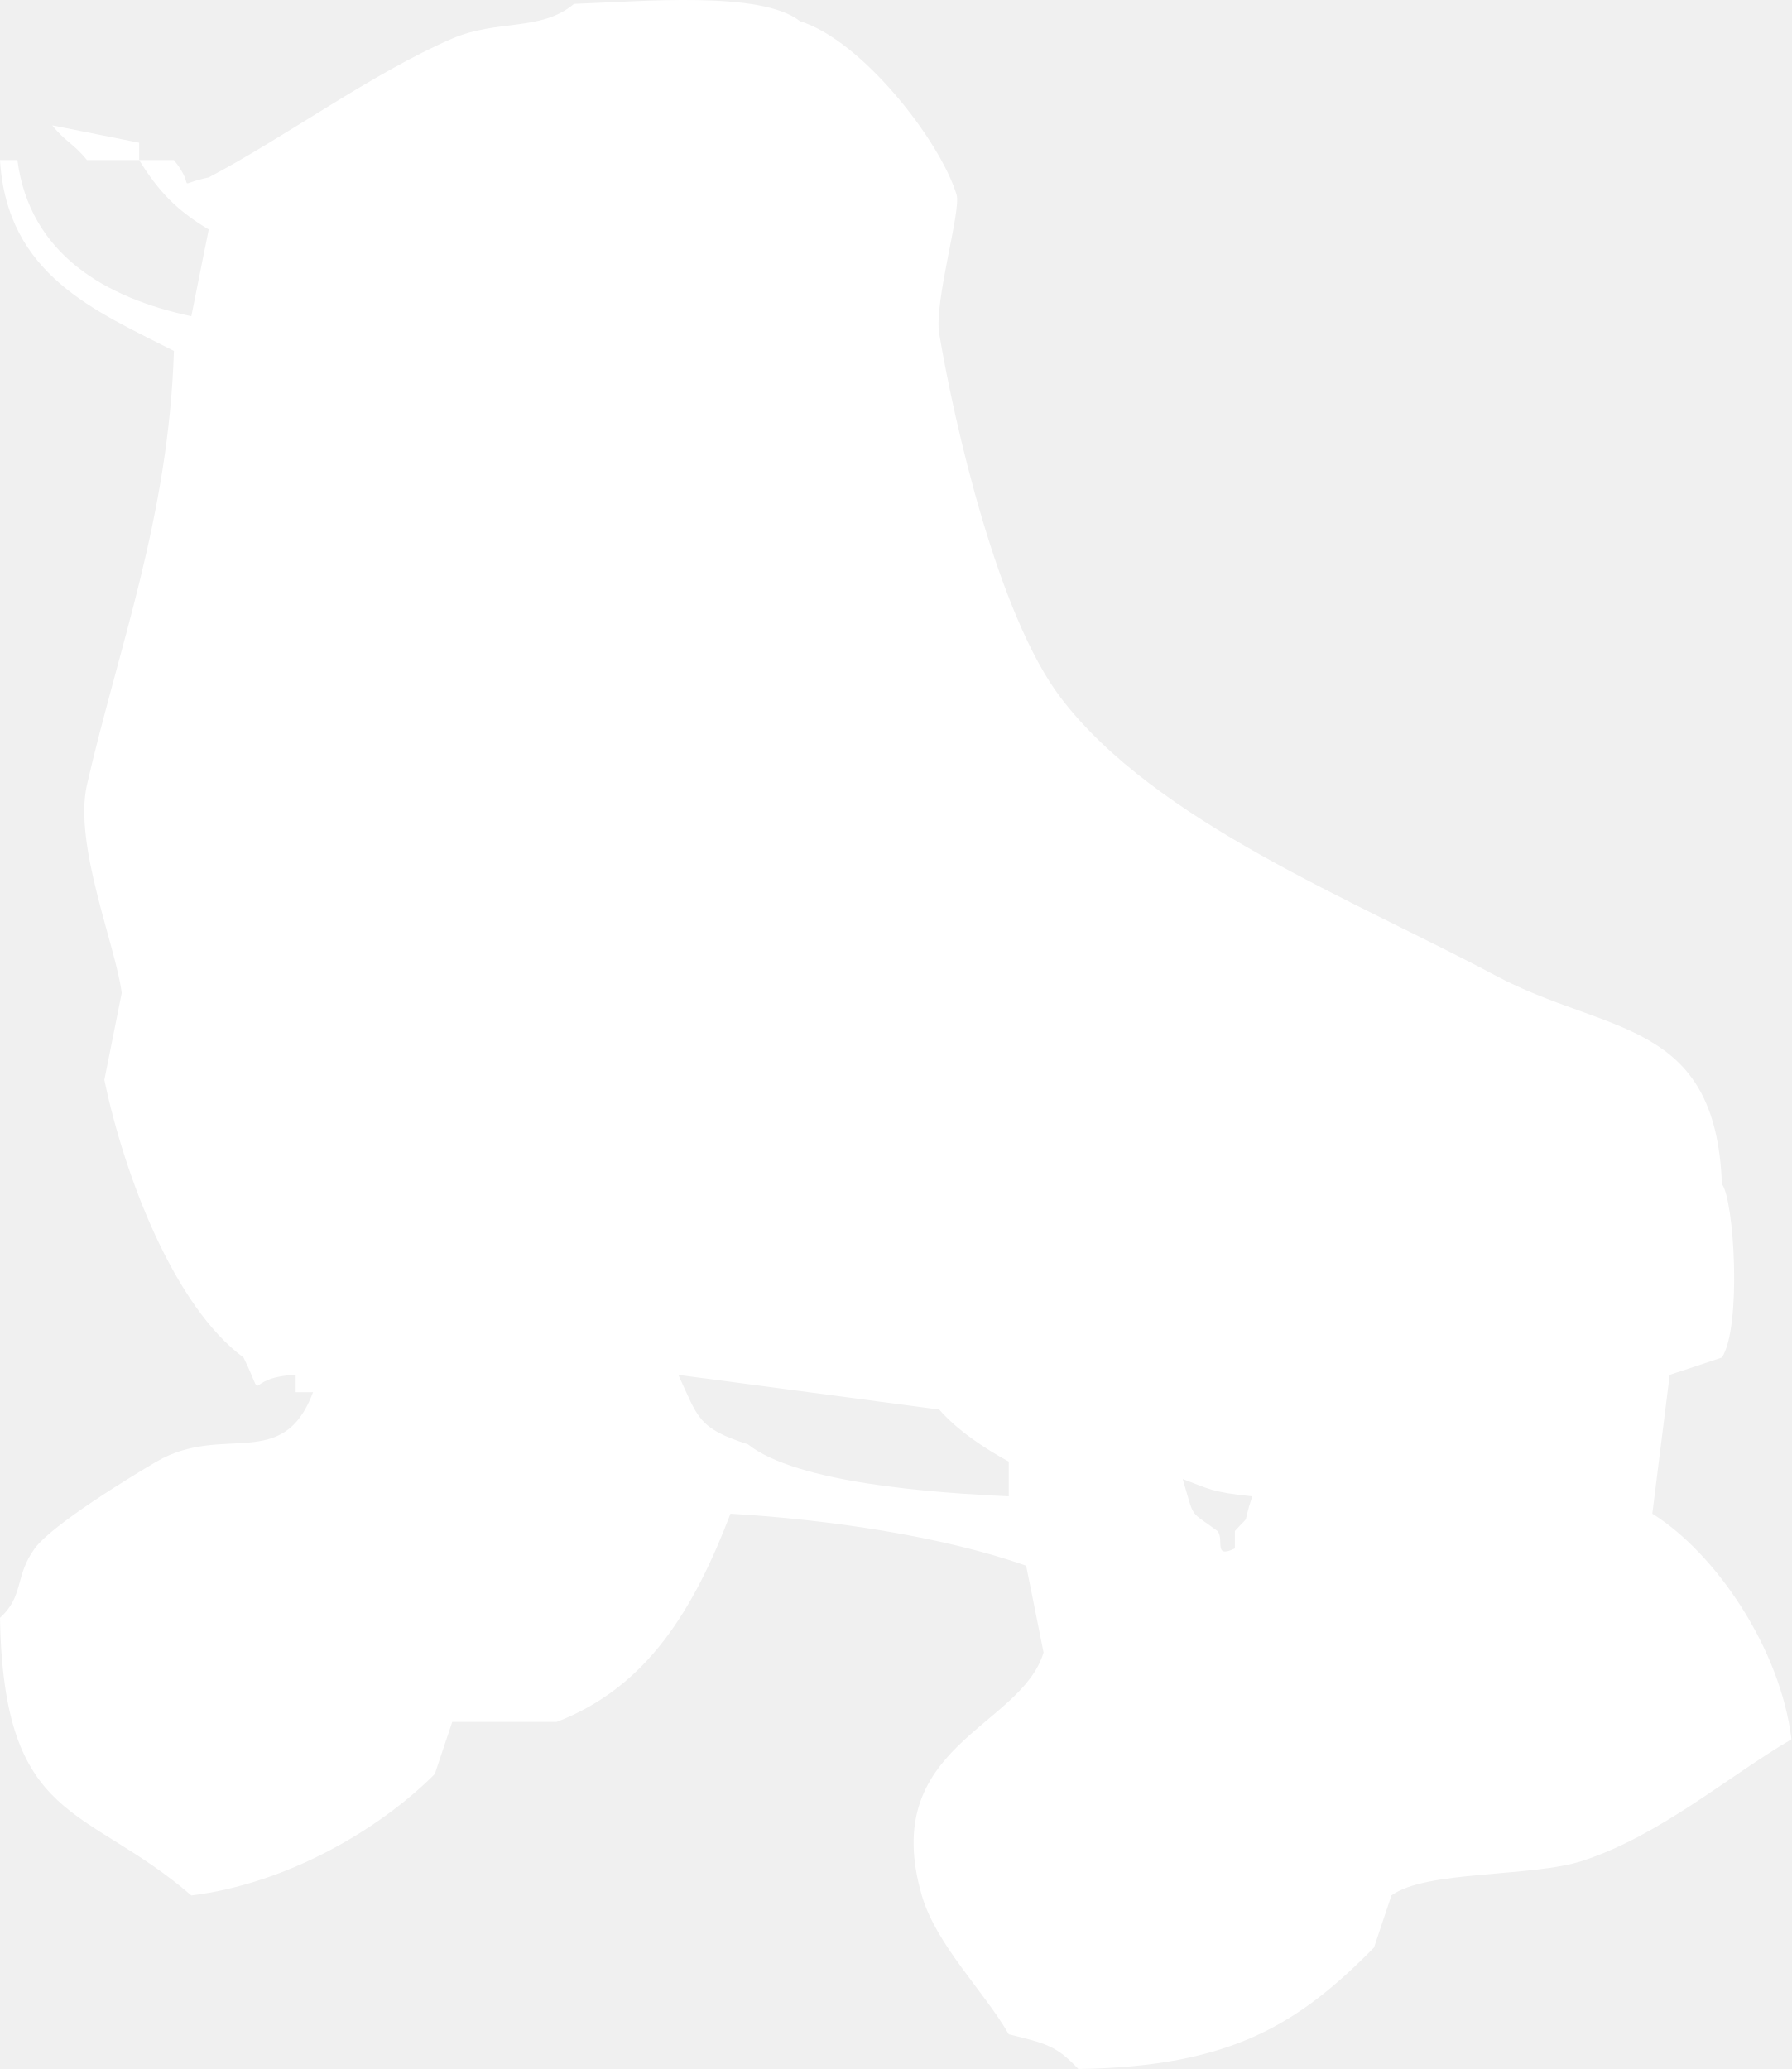
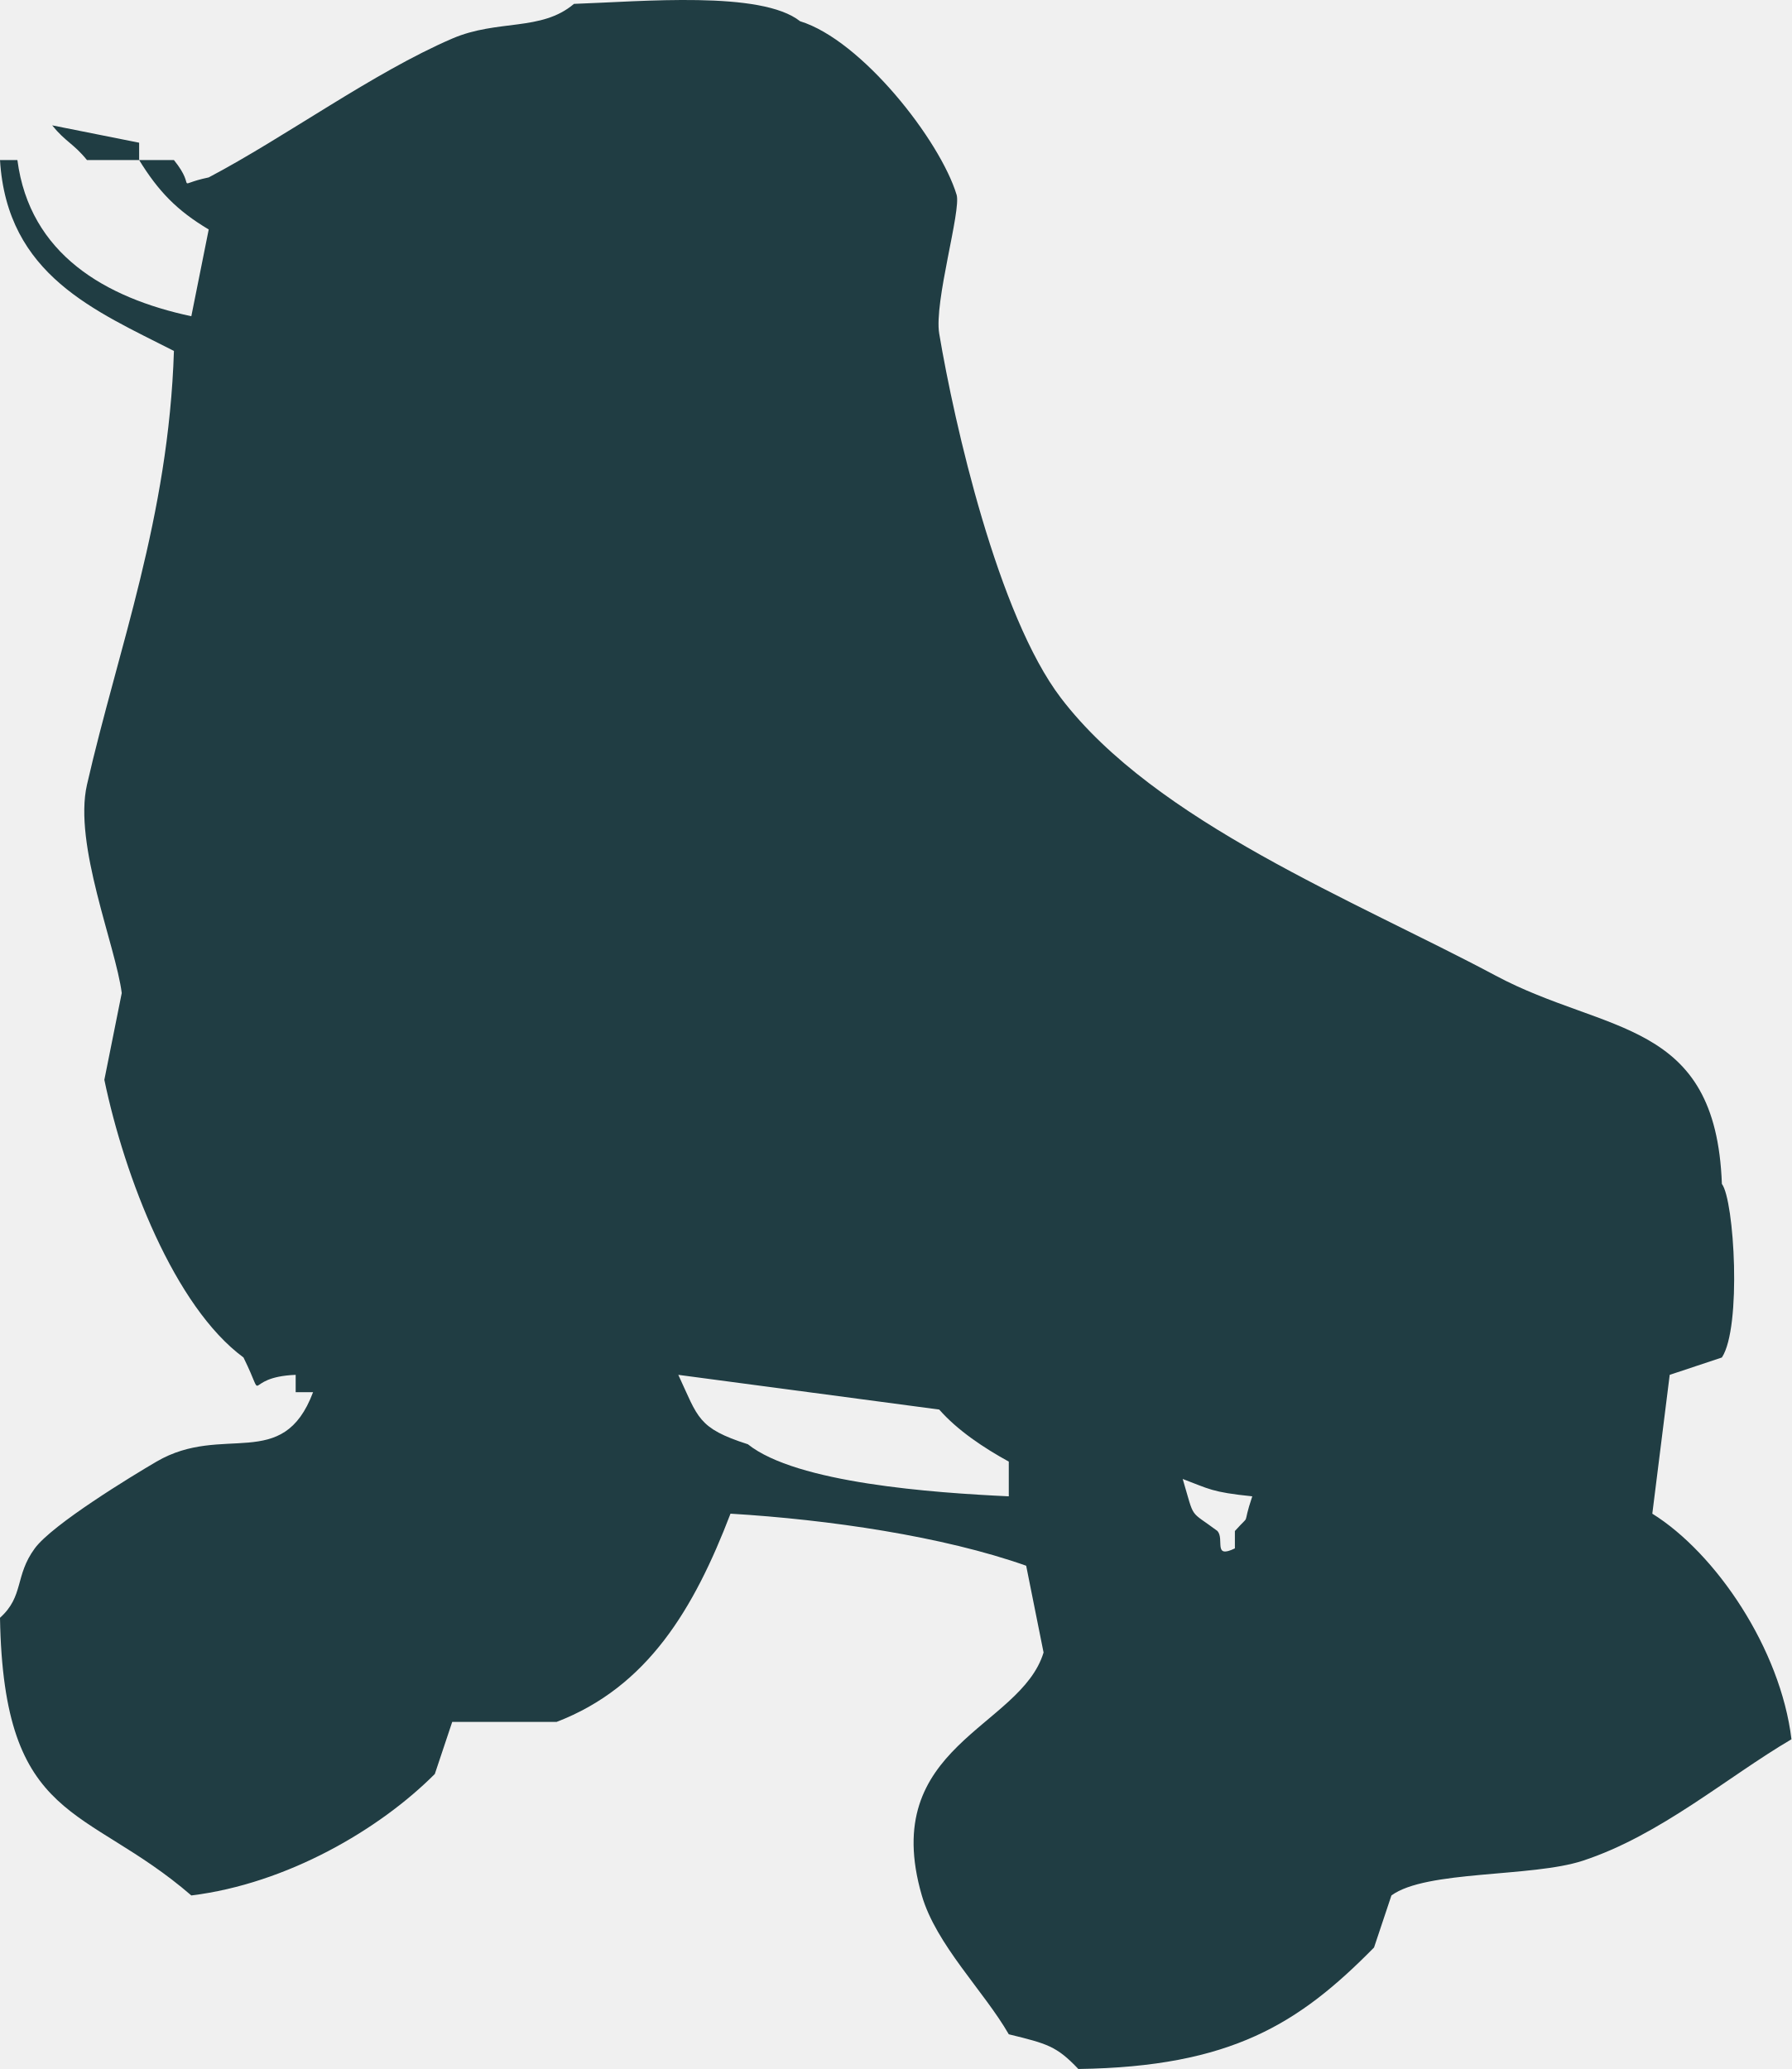
<svg xmlns="http://www.w3.org/2000/svg" version="1.0" id="Layer_1" x="0px" y="0px" viewBox="139.872 273.33 346.255 399.955" enable-background="new 139.872 273.33 346.255 399.955" xml:space="preserve">
  <g>
    <g>
-       <path fill-rule="evenodd" clip-rule="evenodd" fill="#FFFFFF" d="M459.234,565.936c1.12-8.945,2.241-17.892,3.362-26.837    c3.361-1.118,6.724-2.237,10.085-3.355c3.848-5.824,2.402-30.413,0-33.547c-1.166-31.998-22.375-28.868-43.702-40.256    c-27.27-14.562-65.74-29.683-84.043-53.675c-12.212-16.008-20.613-53.083-23.532-70.448c-1.026-6.1,4.277-23.82,3.362-26.837    c-3.196-10.533-18.342-29.88-30.255-33.547c-7.508-5.967-30.552-3.804-43.702-3.355c-6.328,5.38-14.766,2.93-23.532,6.709    c-15.336,6.612-32.191,19.005-47.064,26.837c-7.099,1.494-2.01,2.488-6.723-3.355h-6.724c3.727,6.057,7.312,9.762,13.447,13.419    c-1.12,5.591-2.241,11.183-3.362,16.773c-16.629-3.552-31.233-11.998-33.617-30.192h-3.362    c1.361,22.311,18.45,29.143,33.617,36.901c-1.021,32.22-10.81,57.58-16.809,83.867c-2.632,11.535,5.552,31.097,6.723,40.256    c-1.12,5.591-2.241,11.183-3.362,16.773c3.911,18.762,13.537,43.832,26.894,53.675c4.684,9.523-0.537,3.784,10.085,3.355v3.355    h3.362c-5.849,15.591-17.389,5.901-30.255,13.419c-4.714,2.755-20.117,12.125-23.532,16.773    c-3.909,5.321-2.048,9.216-6.723,13.419c0.697,40.11,16.527,35.973,36.979,53.675c18.5-2.282,36.359-12.745,47.064-23.483    c1.12-3.354,2.241-6.71,3.362-10.064h20.17c17.627-6.763,26.596-21.93,33.617-40.256c18.974,1.138,41.096,4.378,57.149,10.064    c1.12,5.591,2.241,11.183,3.362,16.773c-4.437,14.671-31.951,17.967-23.532,46.965c2.766,9.527,12.022,18.512,16.809,26.837    c7.443,1.829,9.207,2.256,13.447,6.709c29.597-0.429,42.661-8.775,57.149-23.483c1.12-3.354,2.241-6.71,3.362-10.064    c6.692-4.916,27.105-3.47,36.979-6.709c14.984-4.916,27.901-16.176,40.34-23.483C484.016,592.043,471.523,573.595,459.234,565.936    z M334.851,562.582c-14.565-0.68-41.016-2.544-50.426-10.064c-9.738-3.124-9.592-5.135-13.447-13.419    c16.807,2.236,33.619,4.473,50.426,6.709c3.542,4.034,8.61,7.404,13.447,10.064V562.582z M378.553,569.291v3.355    c-4.273,2.079-1.978-1.735-3.362-3.355c-5.584-4.181-4.324-1.98-6.724-10.064c5.137,1.924,5.522,2.542,13.447,3.355    C379.771,568.96,381.91,565.541,378.553,569.291z M149.957,297.563c2.548,3.169,4.175,3.54,6.723,6.709h10.085v-3.355    C161.164,299.8,155.56,298.682,149.957,297.563z" />
+       <path fill-rule="evenodd" clip-rule="evenodd" fill="#203d43" d="M459.234,565.936c1.12-8.945,2.241-17.892,3.362-26.837    c3.361-1.118,6.724-2.237,10.085-3.355c3.848-5.824,2.402-30.413,0-33.547c-1.166-31.998-22.375-28.868-43.702-40.256    c-27.27-14.562-65.74-29.683-84.043-53.675c-12.212-16.008-20.613-53.083-23.532-70.448c-1.026-6.1,4.277-23.82,3.362-26.837    c-3.196-10.533-18.342-29.88-30.255-33.547c-7.508-5.967-30.552-3.804-43.702-3.355c-6.328,5.38-14.766,2.93-23.532,6.709    c-15.336,6.612-32.191,19.005-47.064,26.837c-7.099,1.494-2.01,2.488-6.723-3.355h-6.724c3.727,6.057,7.312,9.762,13.447,13.419    c-1.12,5.591-2.241,11.183-3.362,16.773c-16.629-3.552-31.233-11.998-33.617-30.192h-3.362    c1.361,22.311,18.45,29.143,33.617,36.901c-1.021,32.22-10.81,57.58-16.809,83.867c-2.632,11.535,5.552,31.097,6.723,40.256    c-1.12,5.591-2.241,11.183-3.362,16.773c3.911,18.762,13.537,43.832,26.894,53.675c4.684,9.523-0.537,3.784,10.085,3.355v3.355    h3.362c-5.849,15.591-17.389,5.901-30.255,13.419c-4.714,2.755-20.117,12.125-23.532,16.773    c-3.909,5.321-2.048,9.216-6.723,13.419c0.697,40.11,16.527,35.973,36.979,53.675c18.5-2.282,36.359-12.745,47.064-23.483    c1.12-3.354,2.241-6.71,3.362-10.064h20.17c17.627-6.763,26.596-21.93,33.617-40.256c18.974,1.138,41.096,4.378,57.149,10.064    c1.12,5.591,2.241,11.183,3.362,16.773c-4.437,14.671-31.951,17.967-23.532,46.965c2.766,9.527,12.022,18.512,16.809,26.837    c7.443,1.829,9.207,2.256,13.447,6.709c29.597-0.429,42.661-8.775,57.149-23.483c1.12-3.354,2.241-6.71,3.362-10.064    c6.692-4.916,27.105-3.47,36.979-6.709c14.984-4.916,27.901-16.176,40.34-23.483C484.016,592.043,471.523,573.595,459.234,565.936    z M334.851,562.582c-14.565-0.68-41.016-2.544-50.426-10.064c-9.738-3.124-9.592-5.135-13.447-13.419    c16.807,2.236,33.619,4.473,50.426,6.709c3.542,4.034,8.61,7.404,13.447,10.064V562.582z M378.553,569.291v3.355    c-4.273,2.079-1.978-1.735-3.362-3.355c-5.584-4.181-4.324-1.98-6.724-10.064c5.137,1.924,5.522,2.542,13.447,3.355    C379.771,568.96,381.91,565.541,378.553,569.291z M149.957,297.563c2.548,3.169,4.175,3.54,6.723,6.709h10.085v-3.355    C161.164,299.8,155.56,298.682,149.957,297.563z" />
    </g>
  </g>
</svg>
